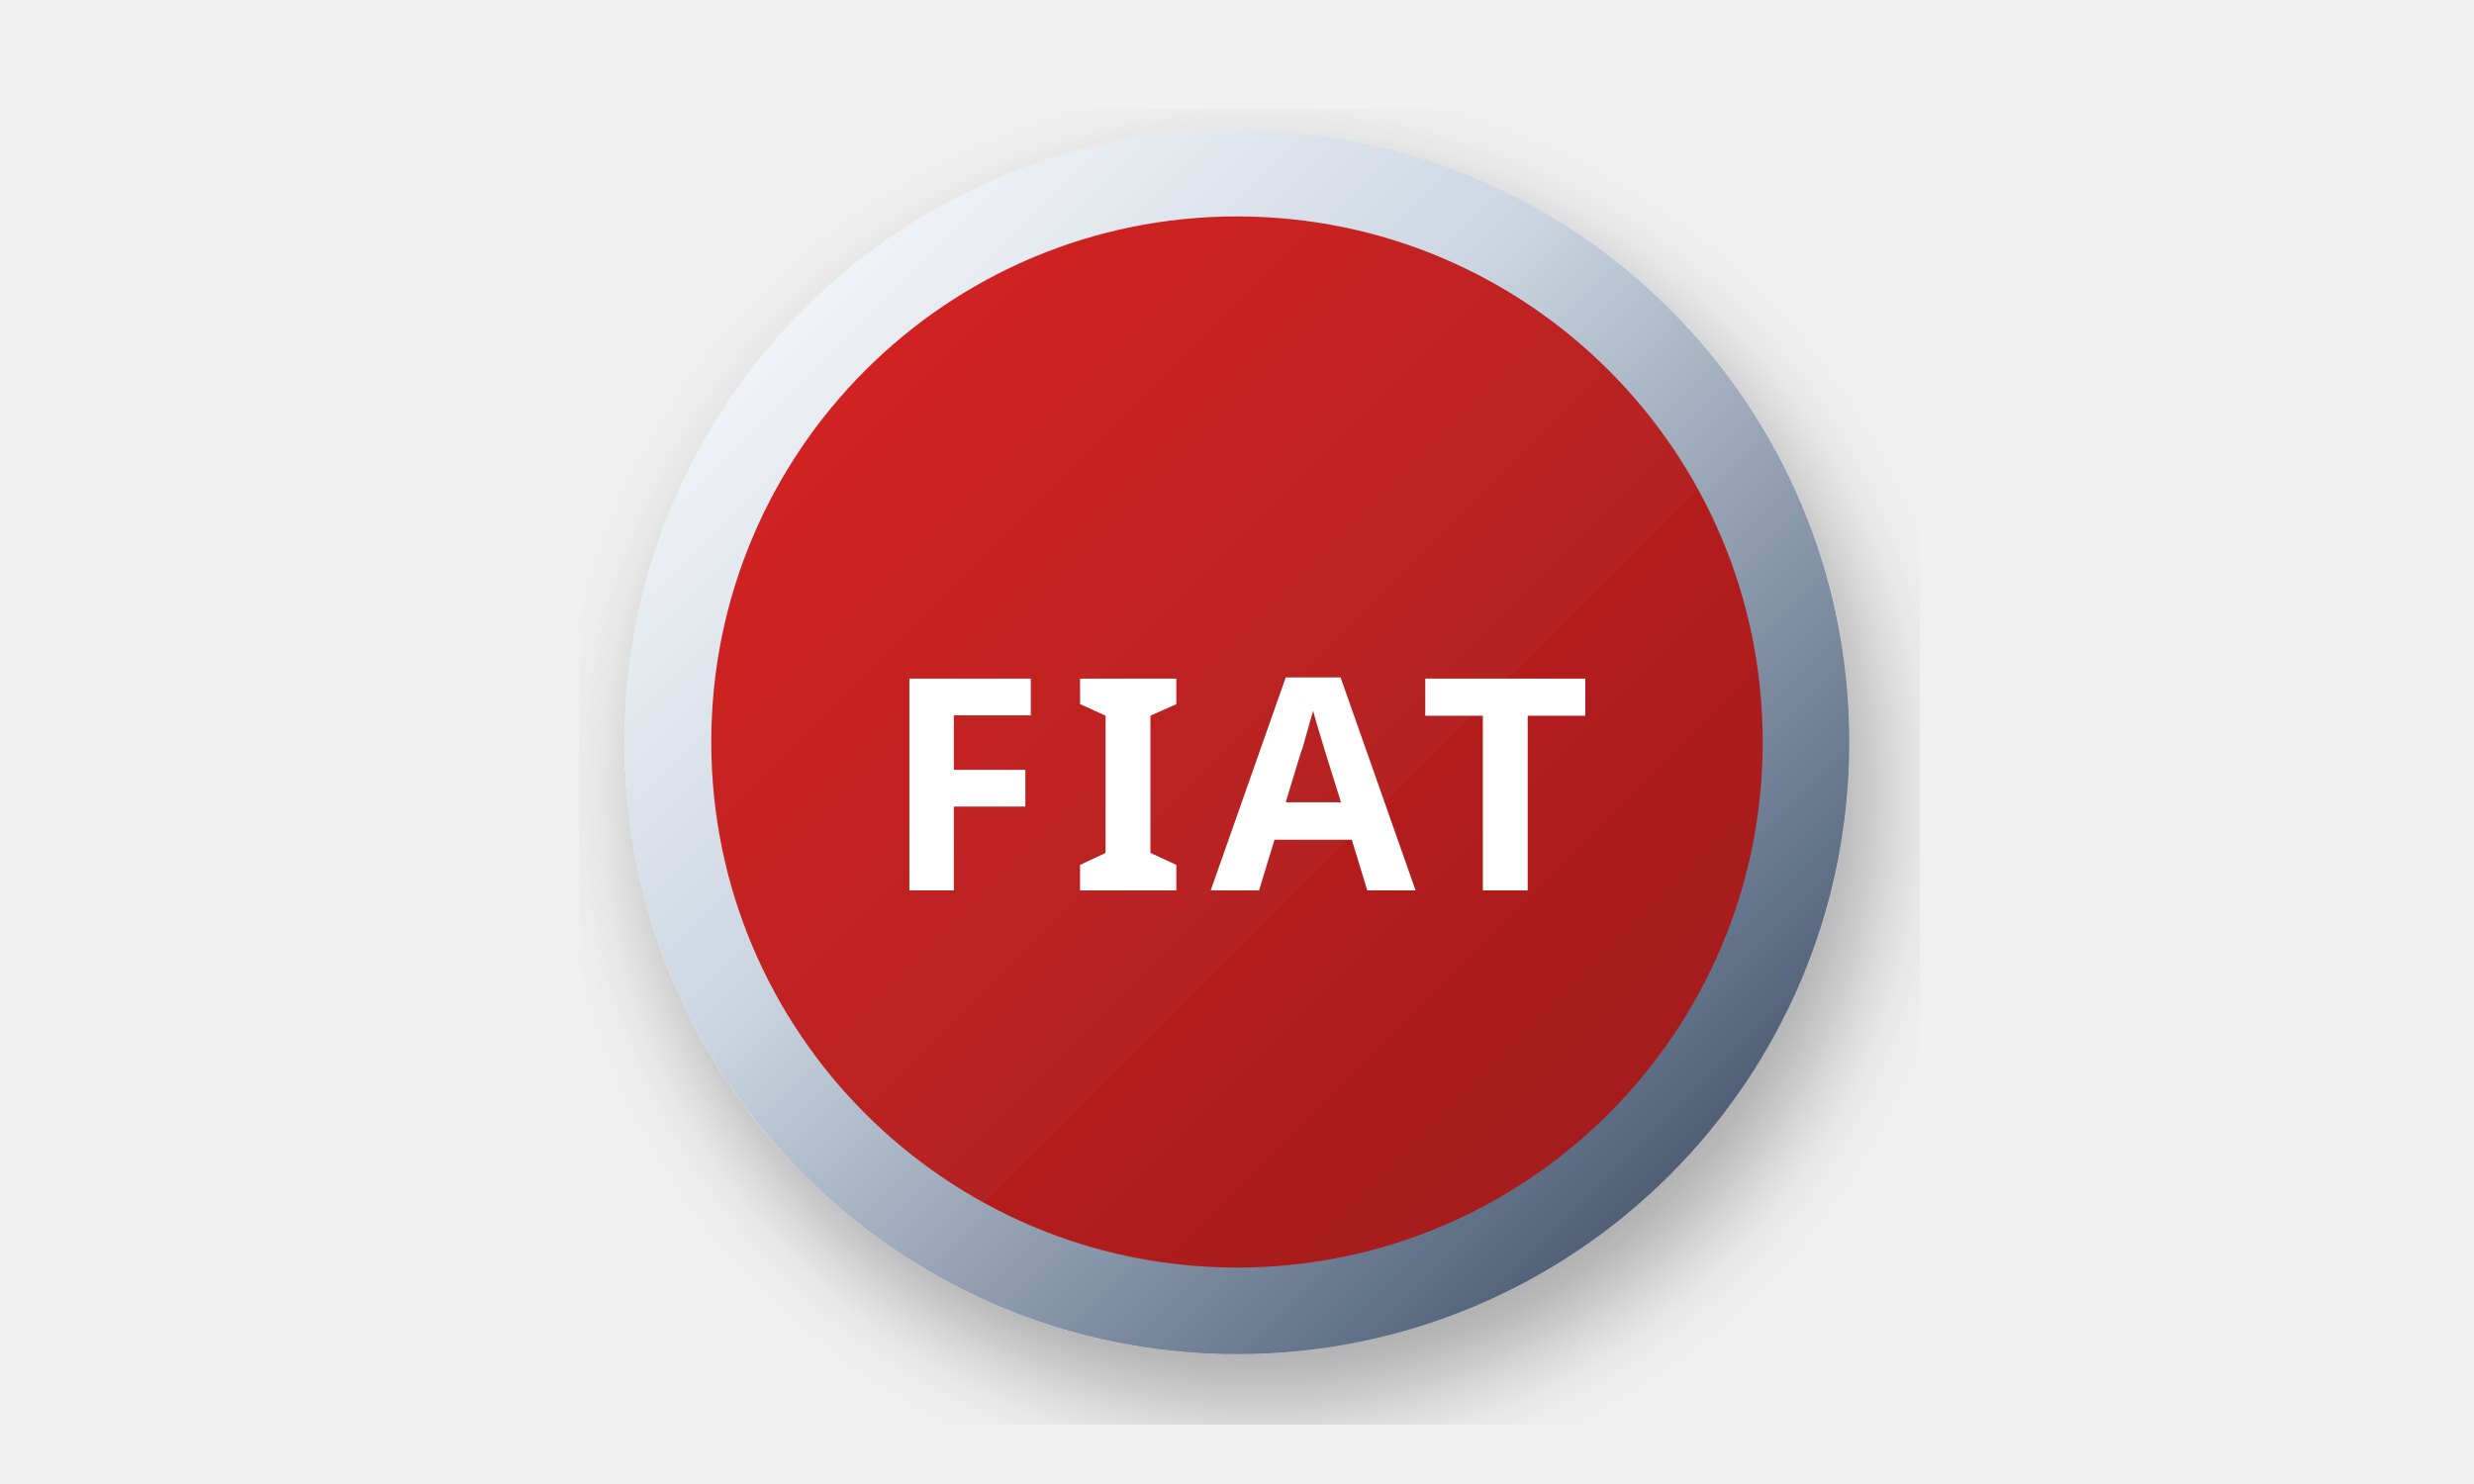
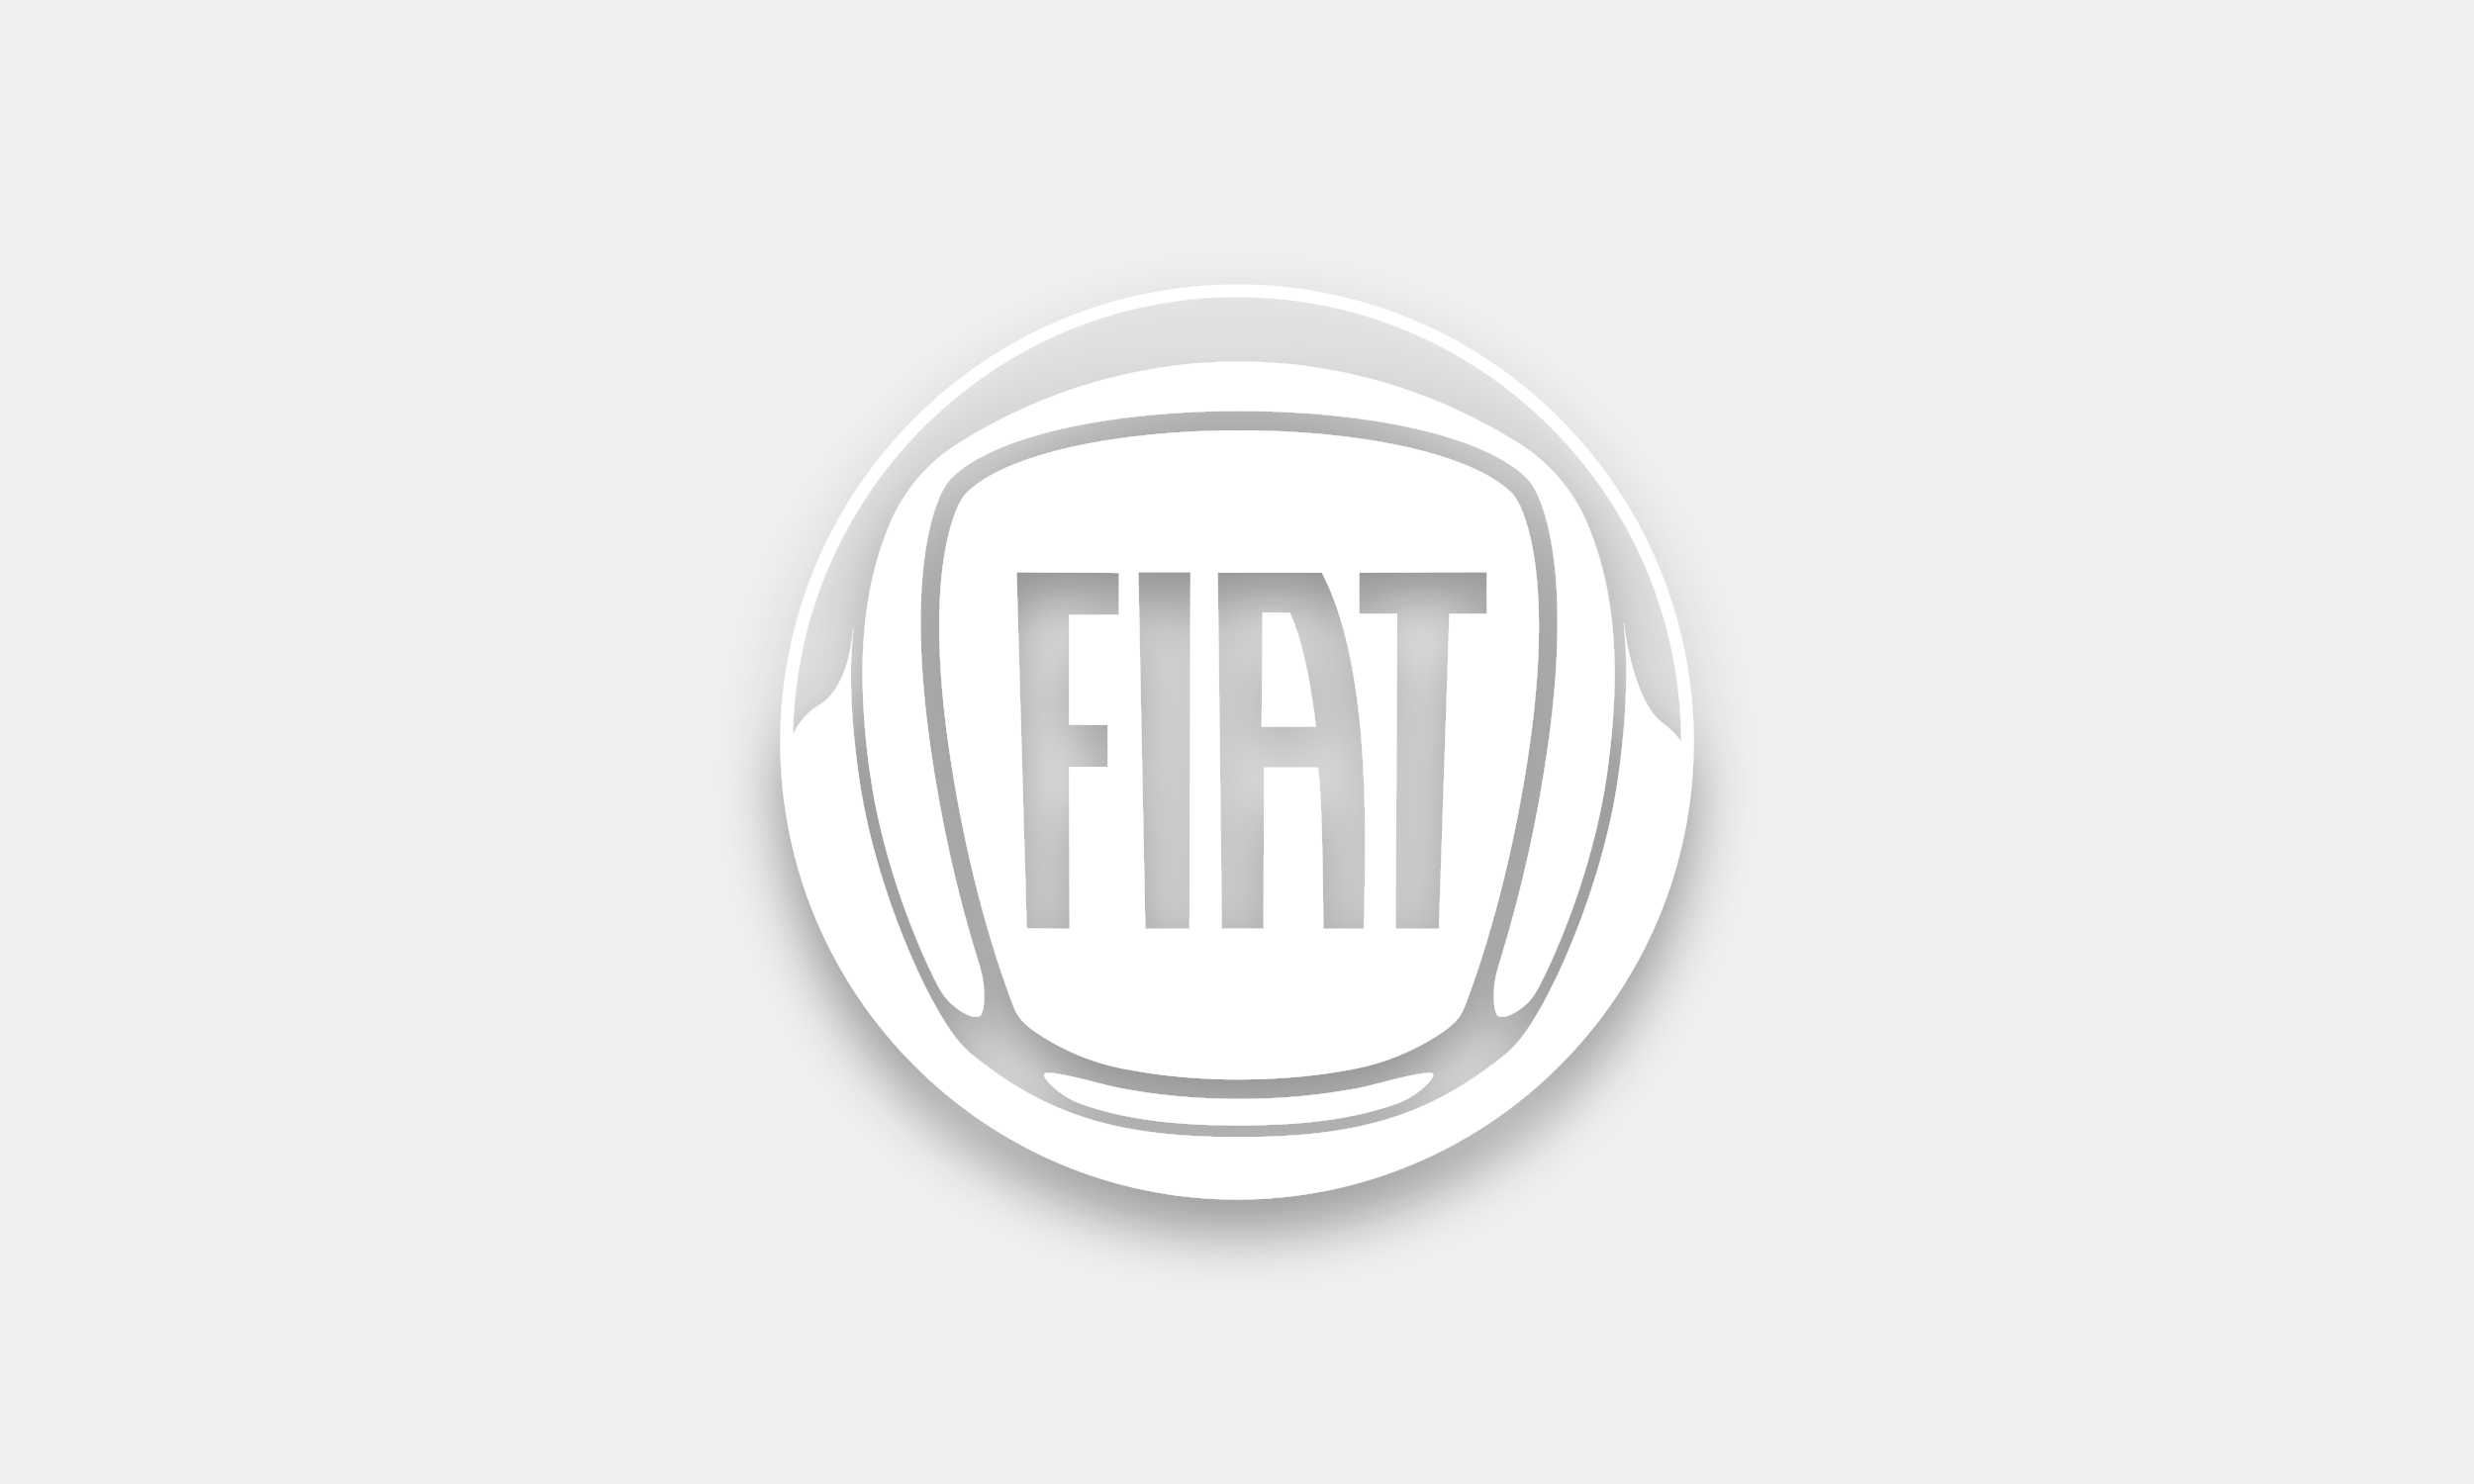
- <svg xmlns="http://www.w3.org/2000/svg" viewBox="0 0 100 60" width="100" height="60">
+ <svg xmlns="http://www.w3.org/2000/svg" viewBox="0 0 100 60" width="100" height="60" fill="none">
  <defs>
-     <linearGradient id="chromeGrad" x1="0%" y1="0%" x2="100%" y2="100%">
-       <stop offset="0%" stop-color="#ffffff" />
-       <stop offset="40%" stop-color="#cbd5e1" />
-       <stop offset="80%" stop-color="#64748b" />
-       <stop offset="100%" stop-color="#334155" />
-     </linearGradient>
-     <linearGradient id="fiatRed" x1="0%" y1="0%" x2="100%" y2="100%">
-       <stop offset="0%" stop-color="#dc2626" />
-       <stop offset="100%" stop-color="#991b1b" />
-     </linearGradient>
-     <filter id="shadow" x="-10%" y="-10%" width="120%" height="120%">
-       <feDropShadow dx="1" dy="2" stdDeviation="2" flood-color="#000" flood-opacity="0.3" />
+     <filter id="whiteGlow" x="-20%" y="-20%" width="140%" height="140%">
+       <feDropShadow dx="0" dy="0.8" stdDeviation="0.8" flood-color="#000000" flood-opacity="0.4" />
    </filter>
  </defs>
-   <circle cx="50" cy="30" r="23" fill="url(#fiatRed)" stroke="url(#chromeGrad)" stroke-width="3.5" filter="url(#shadow)" />
-   <text x="50" y="36" fill="#ffffff" font-family="'Montserrat', sans-serif" font-weight="900" font-size="12" letter-spacing="1" text-anchor="middle">FIAT</text>
+   <g filter="url(#whiteGlow)" transform="translate(31.500, 11.500) scale(1.5417)">
+     <path fill="#ffffff" d="M21.175 6.25c.489 1.148.726 2.442.726 3.956 0 .818-.068 1.69-.206 2.666-.286 2.01-1.048 4.11-1.75 5.494-.114.223-.205.371-.388.533-.32.282-.602.352-.706.291-.084-.05-.131-.302-.114-.673.014-.316.089-.55.204-.924a36.261 36.261 0 0 0 1.2-5.416c.385-2.664.37-5.06-.201-6.52a2.224 2.224 0 0 0-.22-.427c-.062-.09-.106-.136-.106-.136-1.181-1.183-4.37-1.776-7.56-1.776-3.19 0-6.378.593-7.558 1.776 0 0-.045.045-.106.136a2.122 2.122 0 0 0-.221.426c-.572 1.46-.586 3.857-.201 6.521.26 1.807.672 3.72 1.227 5.504.096.307.158.516.173.84.016.369-.03.62-.114.67-.104.06-.389-.01-.71-.295-.23-.205-.345-.405-.49-.701-.68-1.385-1.393-3.397-1.667-5.323a18.884 18.884 0 0 1-.206-2.666c0-1.514.238-2.807.726-3.954.367-.86.983-1.58 1.782-2.083a13.892 13.892 0 0 1 6.526-2.122 13.9 13.9 0 0 1 .815-.026h.02c.274 0 .548.01.818.026 2.282.138 4.539.873 6.525 2.122a4.583 4.583 0 0 1 1.782 2.082zm-4.763 14.526c-.088.019-.361.083-.632.157-.243.067-.483.12-.597.143a16.51 16.51 0 0 1-3.115.285h-.028c-1.117 0-2.177-.103-3.114-.285a9.23 9.23 0 0 1-.56-.133 14.987 14.987 0 0 0-.604-.148c-.418-.095-.796-.163-.817-.083-.025.093.162.288.401.472.056.042.195.14.357.22.15.073.32.128.386.15 1.098.355 2.346.502 3.941.502h.022c1.563 0 2.794-.142 3.877-.483.371-.117.59-.211.853-.42.22-.174.385-.353.361-.44-.02-.075-.348-.021-.731.063zm-2.508-10.313c-.145-.81-.32-1.432-.518-1.85l-.002-.004h-.021l-.682-.006h-.01l-.027 2.998h1.426l-.001-.01c0-.005-.056-.522-.165-1.128zm5.76 1.687c-.322 2.228-.88 4.623-1.66 6.701-.13.35-.248.48-.53.7a6.23 6.23 0 0 1-2.431 1.028c-.897.175-1.908.272-2.974.272h-.029a15.66 15.66 0 0 1-2.973-.272 6.23 6.23 0 0 1-2.433-1.028c-.282-.22-.399-.35-.527-.7-.782-2.078-1.34-4.473-1.661-6.701-.373-2.577-.35-4.847.18-6.202.067-.17.138-.292.19-.369.046-.065.078-.1.078-.1 1.068-1.07 4.06-1.652 7.16-1.652 3.101 0 6.093.582 7.16 1.653 0 0 .032.033.078.1.052.076.124.197.19.368.531 1.355.554 3.625.182 6.202zM8.904 7.565L6.222 7.55l.267 9.337 1.122.012-.016-4.25h1.014v-1.097H7.595V8.66h1.31V7.564zm1.876-.02l-1.365.003.181 9.35h1.157l.027-9.352zm3.448.014h-2.732l.108 9.334h1.092l.009-4.222h1.418l.002.007c.128.797.138 4.171.138 4.205v.015h1.063l.009-.479c.048-2.42.13-6.469-1.107-8.86zm4.32-.013l-3.344.013v1.077h.998v.01l-.042 8.252h1.132l.275-8.262h.981v-1.09zM23.975 12c0 6.617-5.372 12-11.976 12C5.397 24 .025 18.617.025 12S5.397 0 12 0c6.604 0 11.976 5.383 11.976 12zm-.33-.008C23.64 5.561 18.418.33 11.998.33 5.642.33.46 5.463.358 11.811a1.71 1.71 0 0 1 .684-.78c.655-.388.834-1.385.893-1.981l.012-.062c-.039.395-.07.79-.07 1.218 0 .832.07 1.718.21 2.708.412 2.9 1.813 6.007 2.637 6.958l.046.05.192.202.007.006c2.01 1.647 3.857 2.23 7.061 2.23h.022c3.203 0 5.05-.583 7.06-2.23l.009-.006.185-.197.052-.056c.826-.954 2.226-4.057 2.638-6.957.14-.99.209-1.876.209-2.708 0-.454-.021-.89-.064-1.309l.006.006c.06.597.379 2.141.995 2.586.21.152.375.317.503.503z" />
+   </g>
</svg>
